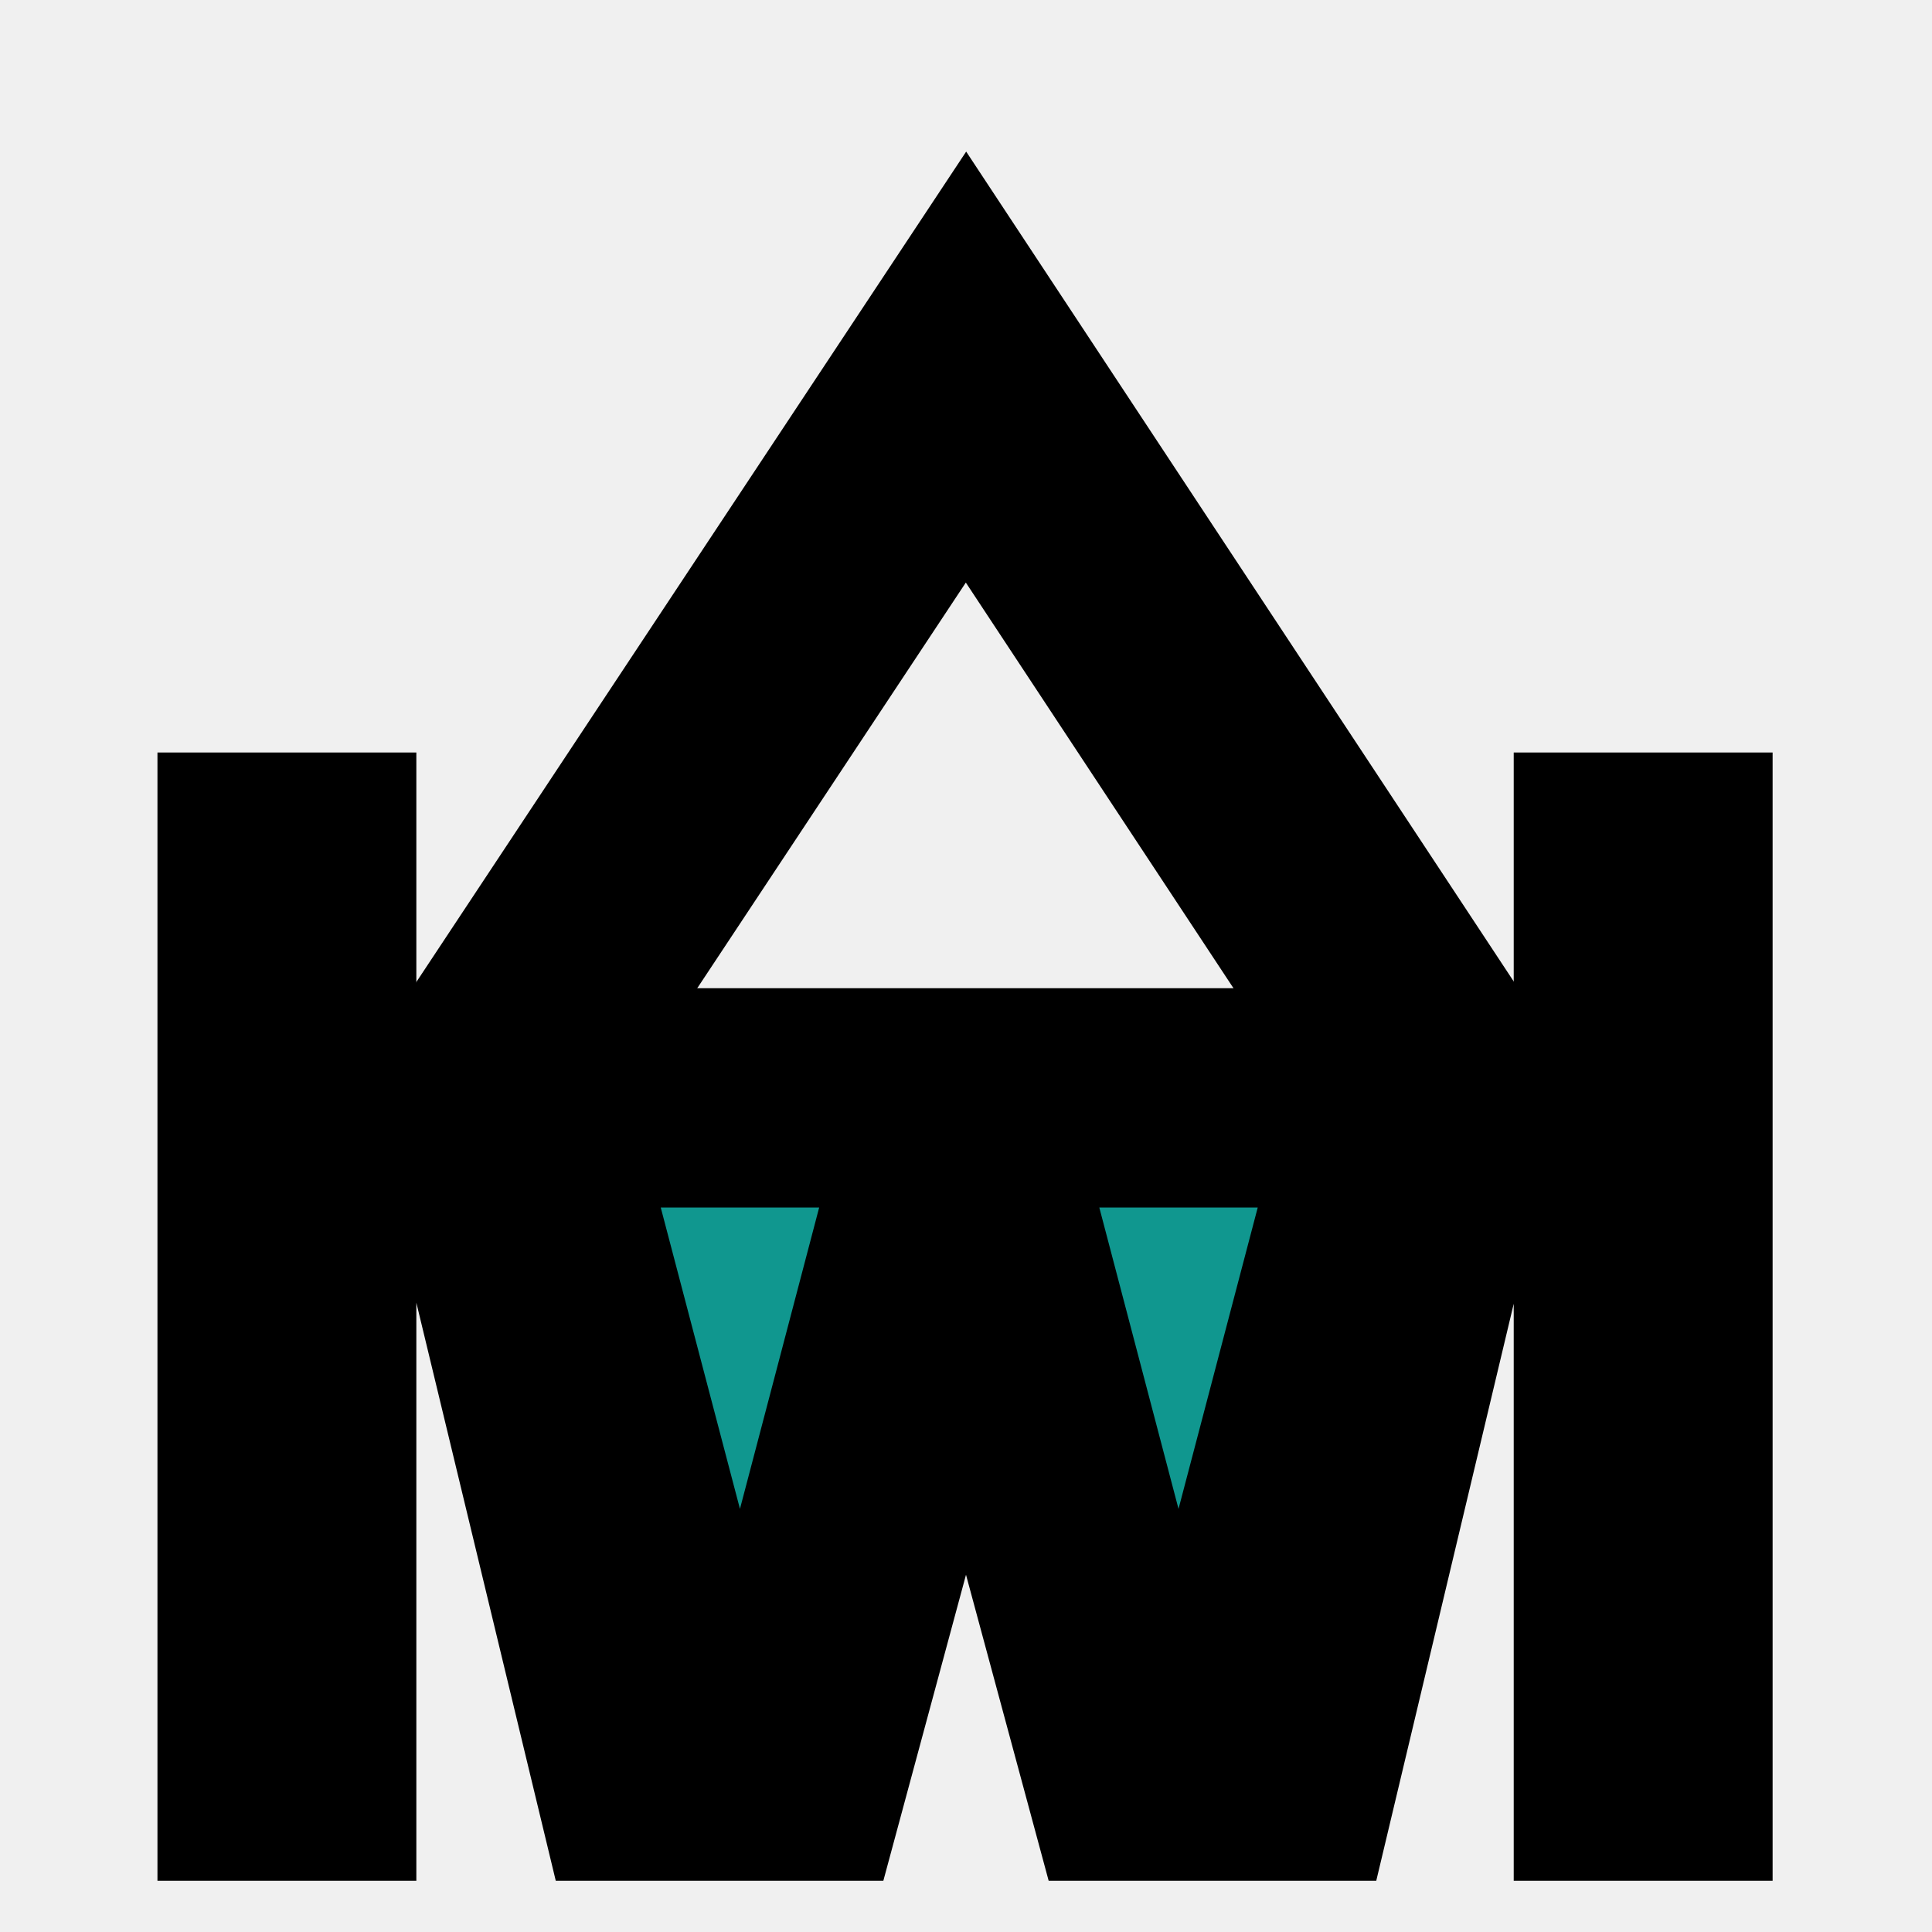
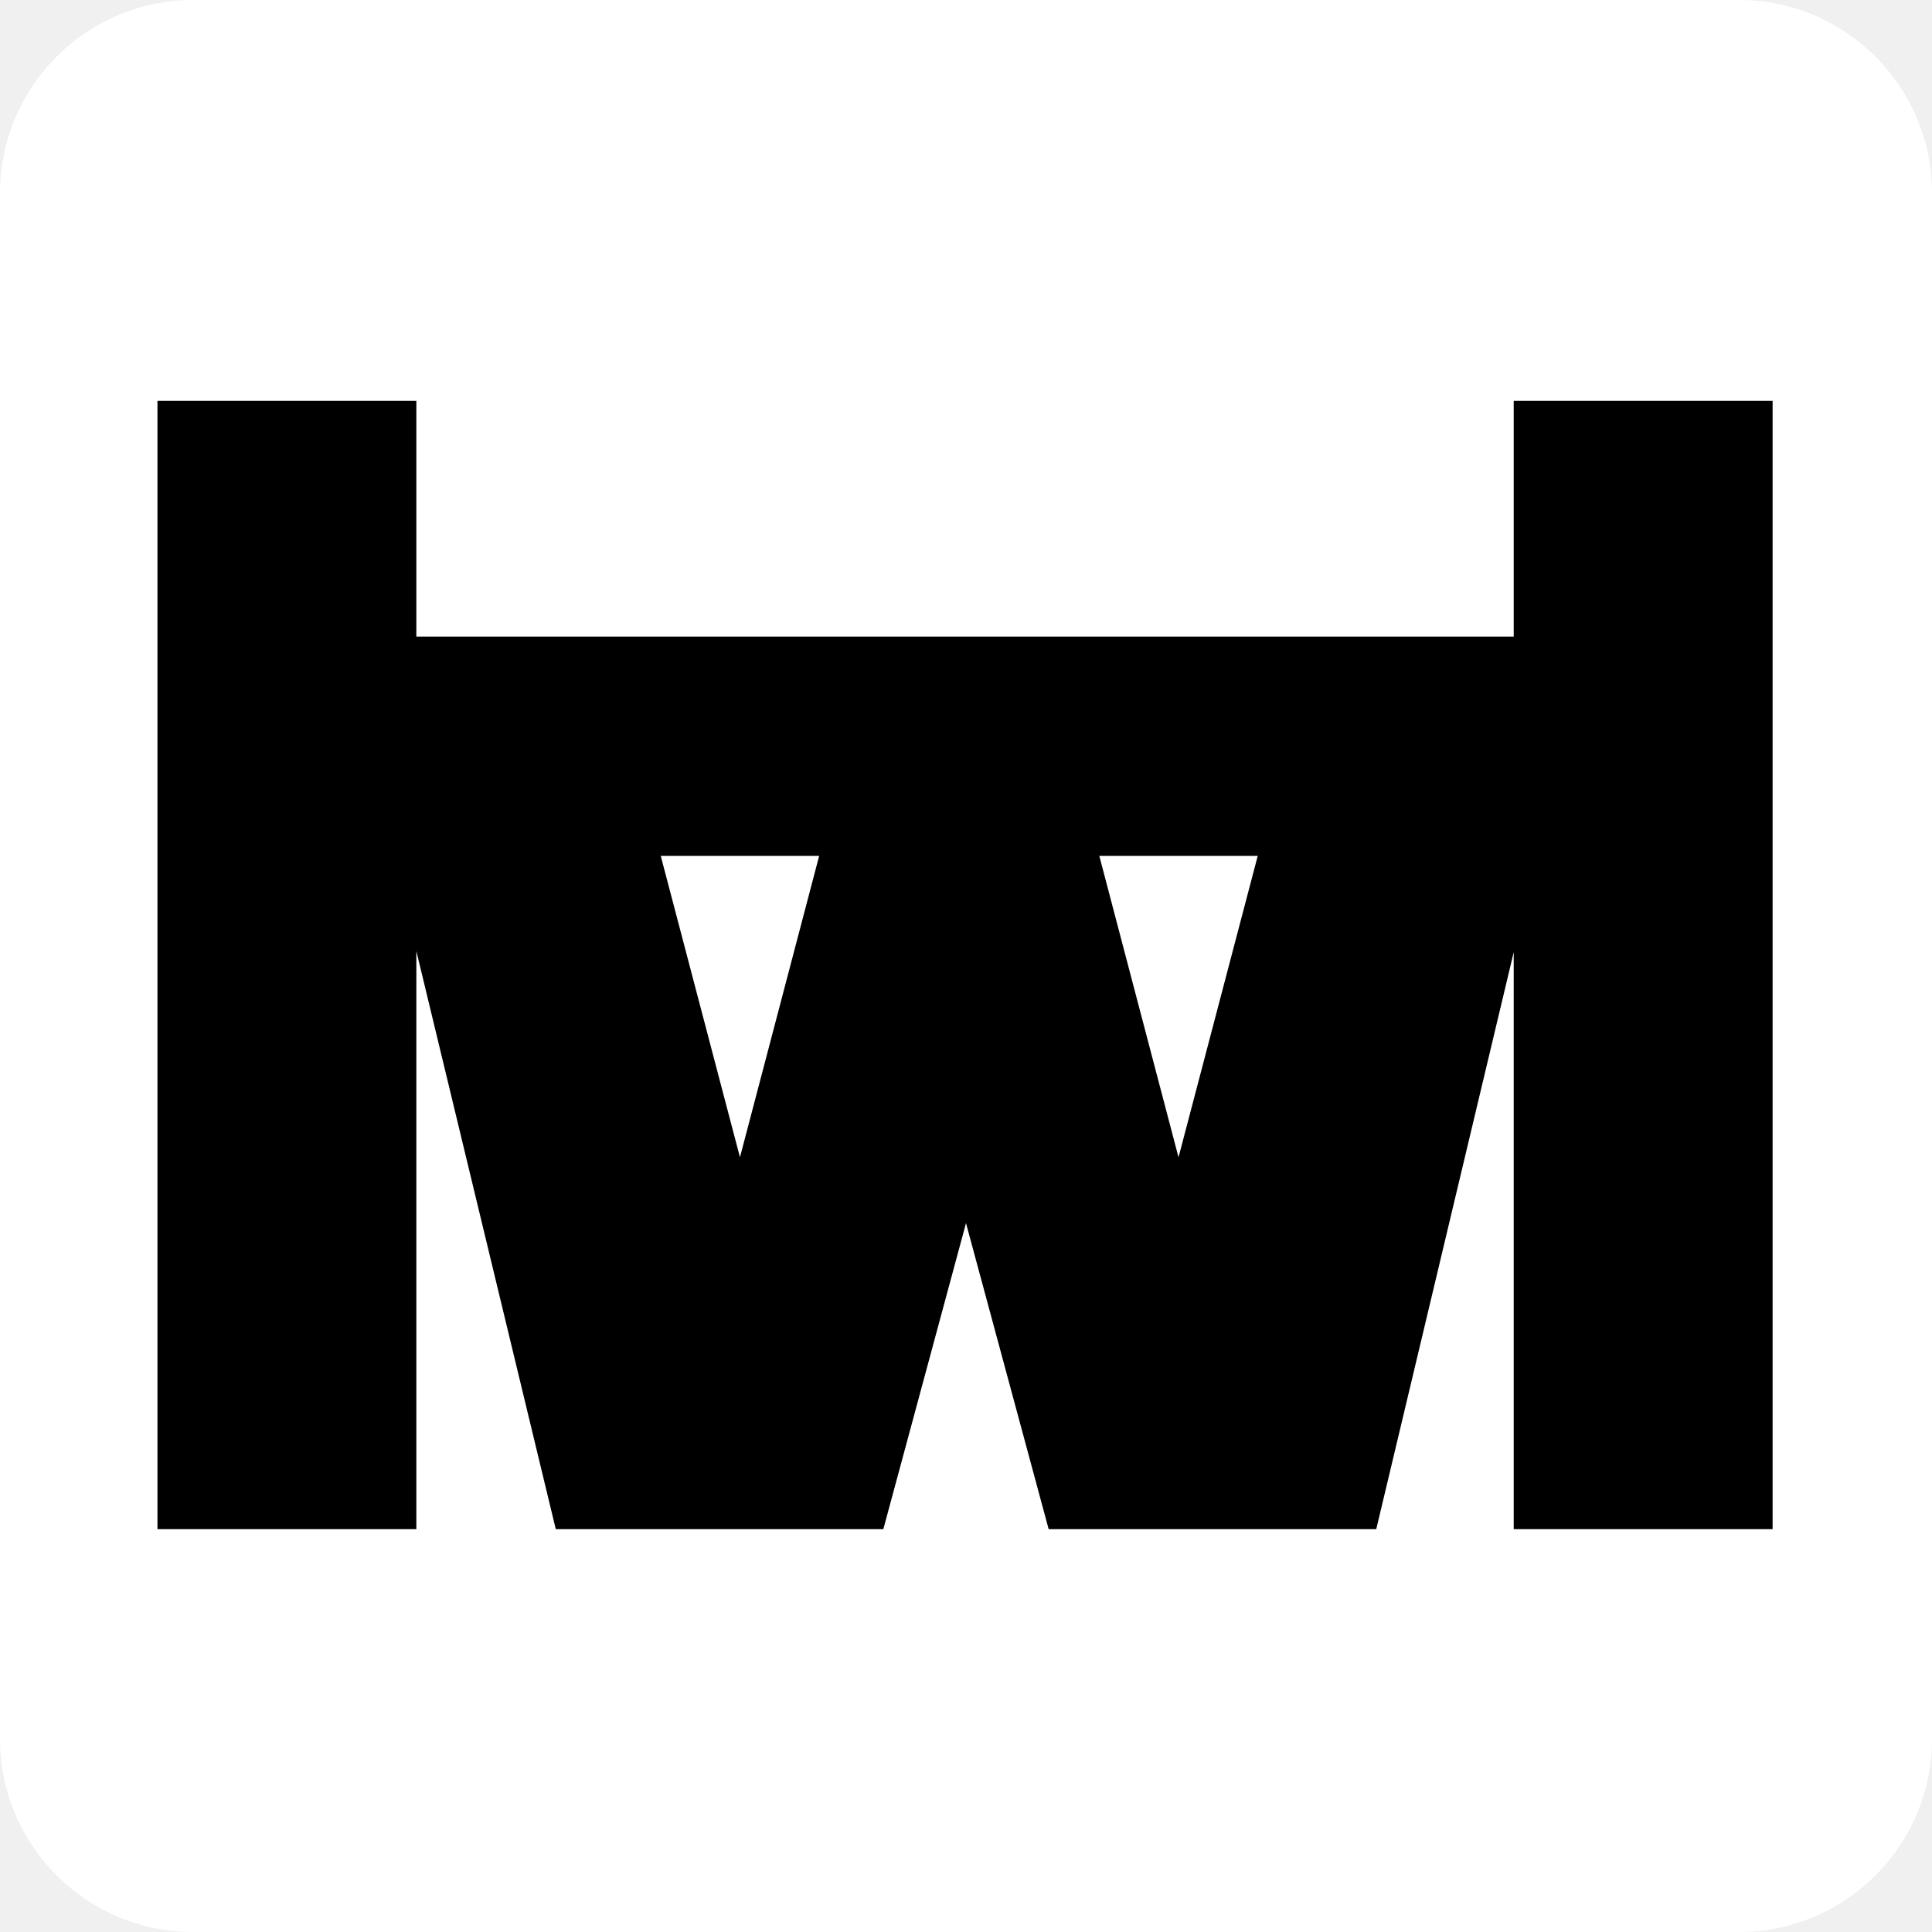
- <svg xmlns="http://www.w3.org/2000/svg" width="96" height="96" viewBox="327 50 1000 1000">
-   <path d="M 537 678 L 827 240 L 1116 678" fill="none" stroke="#000000" stroke-width="123" stroke-linecap="butt" stroke-linejoin="miter" stroke-miterlimit="10" />
+ <svg xmlns="http://www.w3.org/2000/svg" width="96" height="96" viewBox="327 232 1000 1000">
+   <rect x="327" y="232" width="1000" height="1000" rx="100" fill="#ffffff" />
  <path d="M 425 445        L 414 445        L 414 1018        L 537 1018        L 537 678        L 619 1018        L 780 1018        L 827 844        L 874 1018        L 1035 1018        L 1116 678        L 1116 1018        L 1239 1018        L 1239 445        L 1116 445        L 1116 567        L 537 567        L 537 445        Z" fill="#000000" stroke="#000000" stroke-width="11" stroke-linejoin="miter" stroke-miterlimit="10" stroke-linecap="square" />
-   <path d="M 669 675 L 751 675 L 710 831 Z" fill="#10978f" />
-   <path d="M 896 675 L 978 675 L 937 831 Z" fill="#10978f" />
+   <path d="M 669 675 L 751 675 L 710 831 Z" fill="#ffffff" />
+   <path d="M 896 675 L 978 675 L 937 831 Z" fill="#ffffff" />
</svg>
